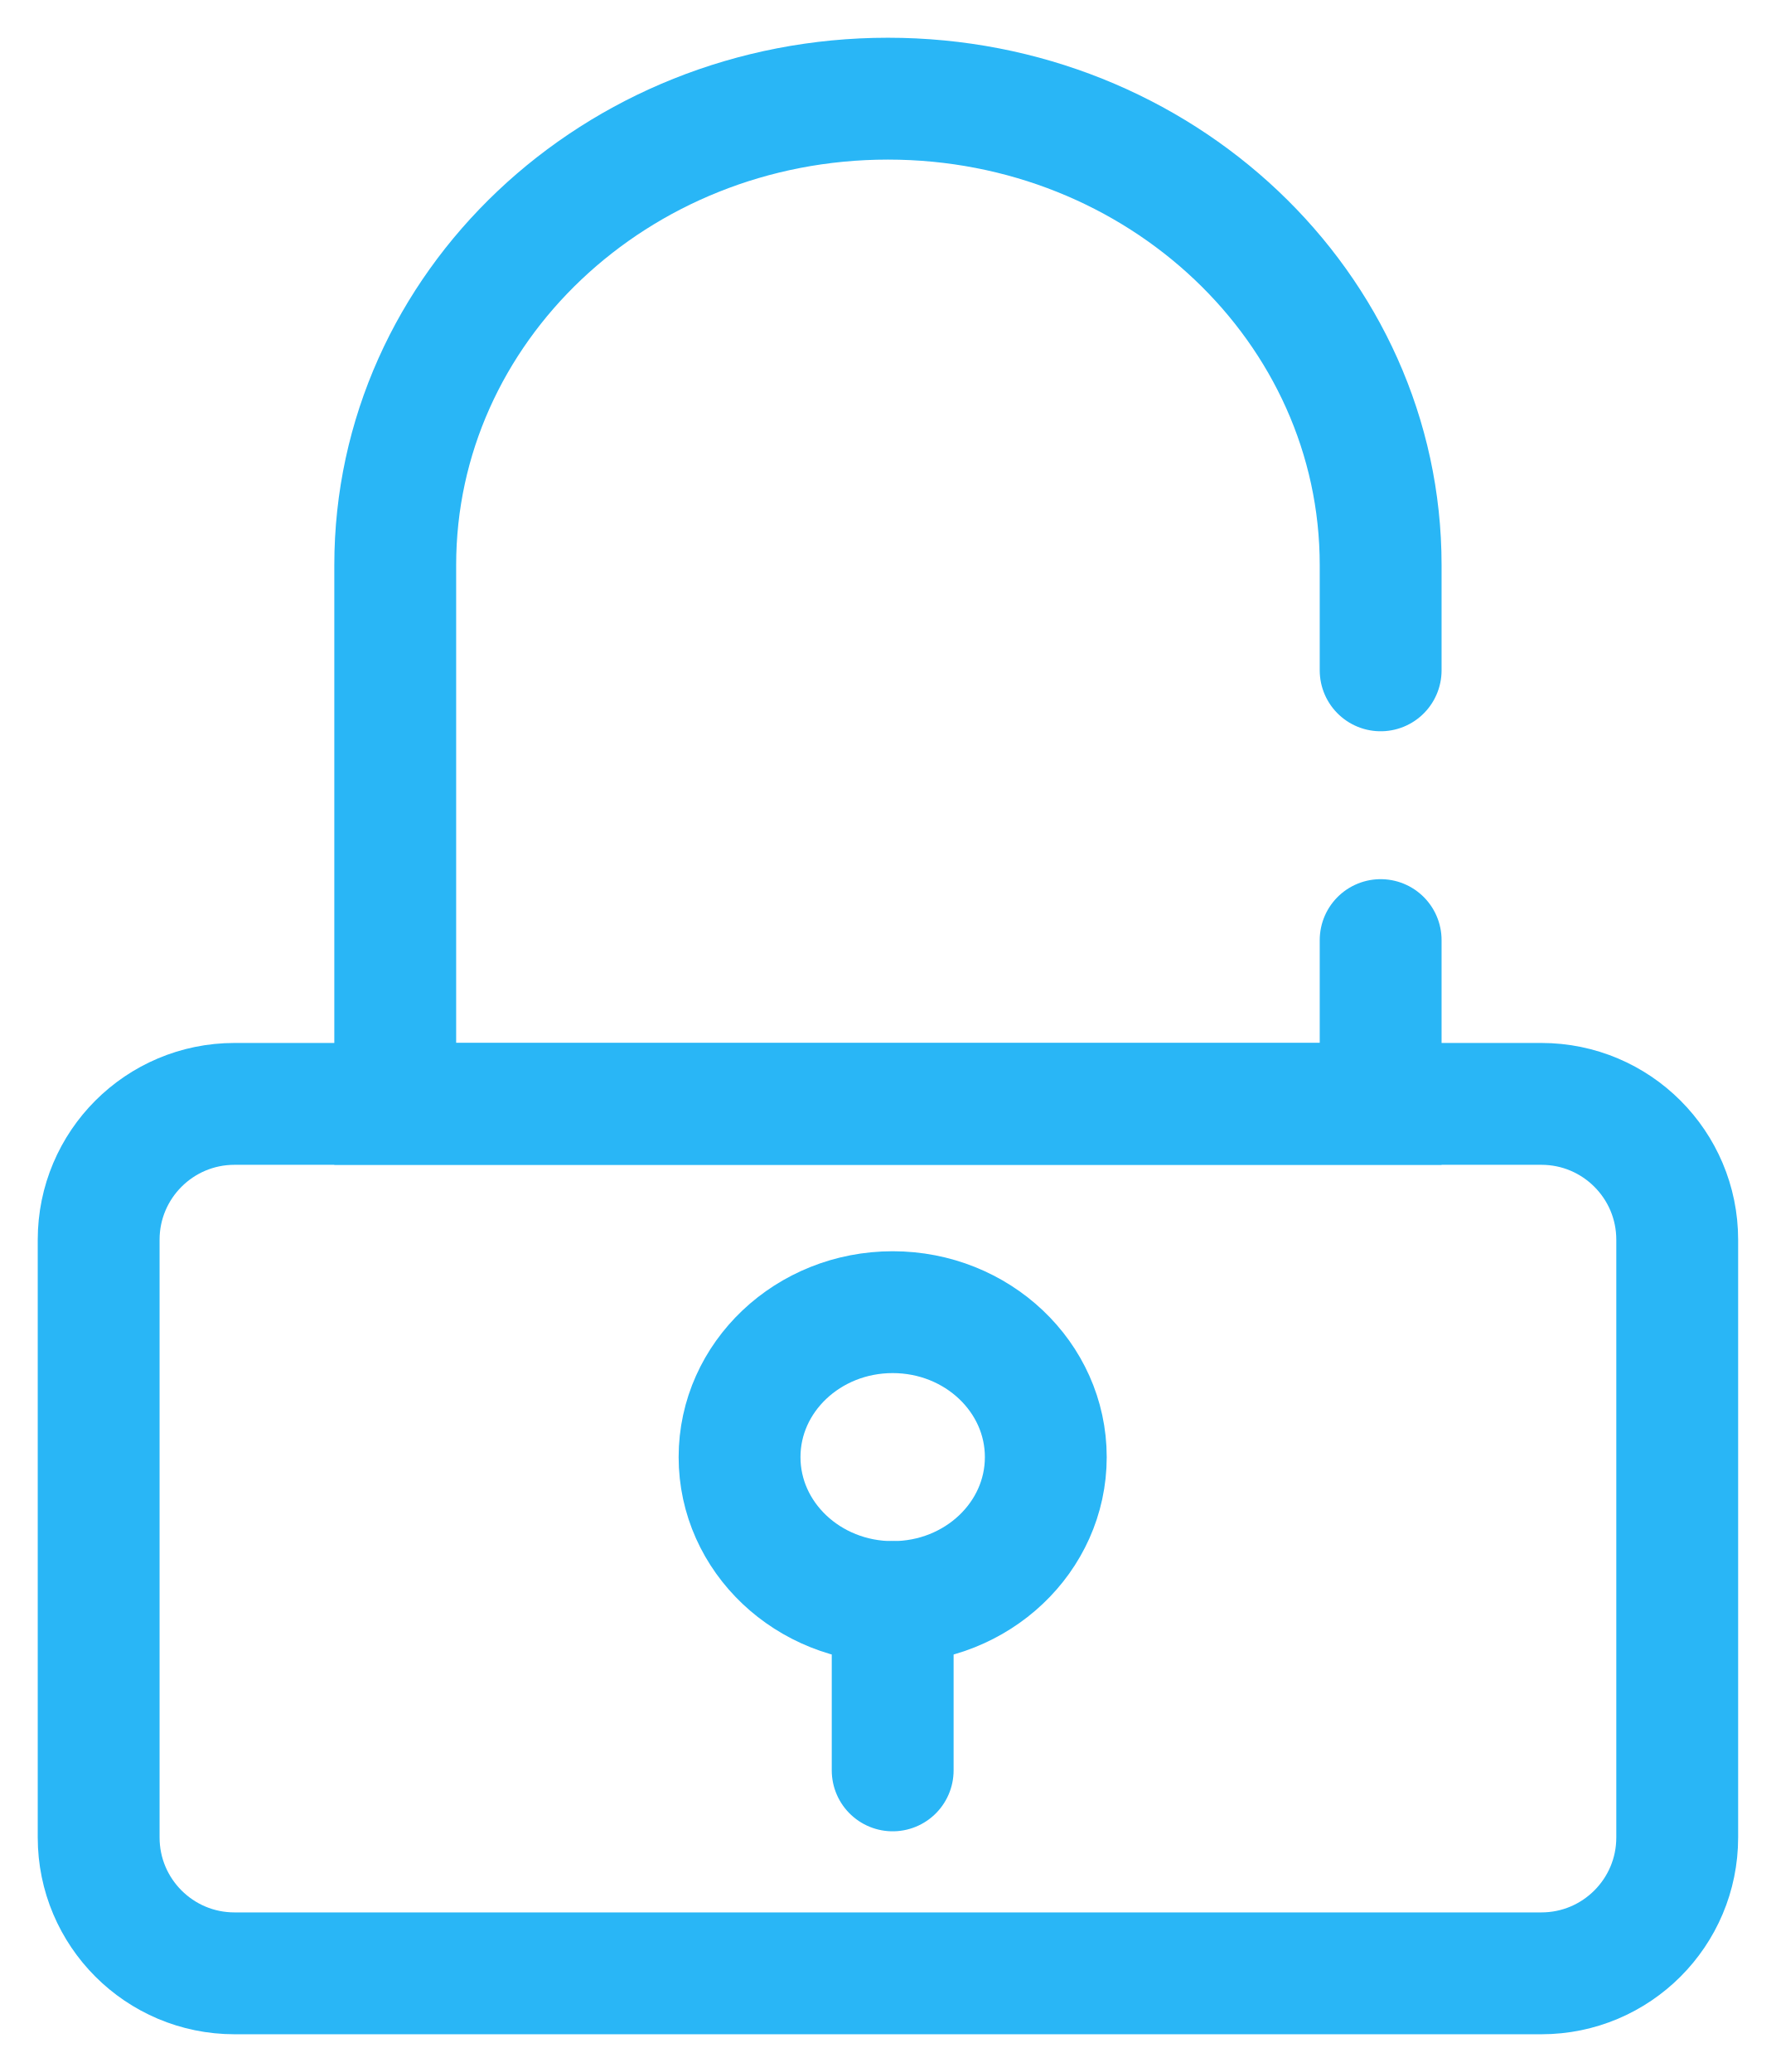
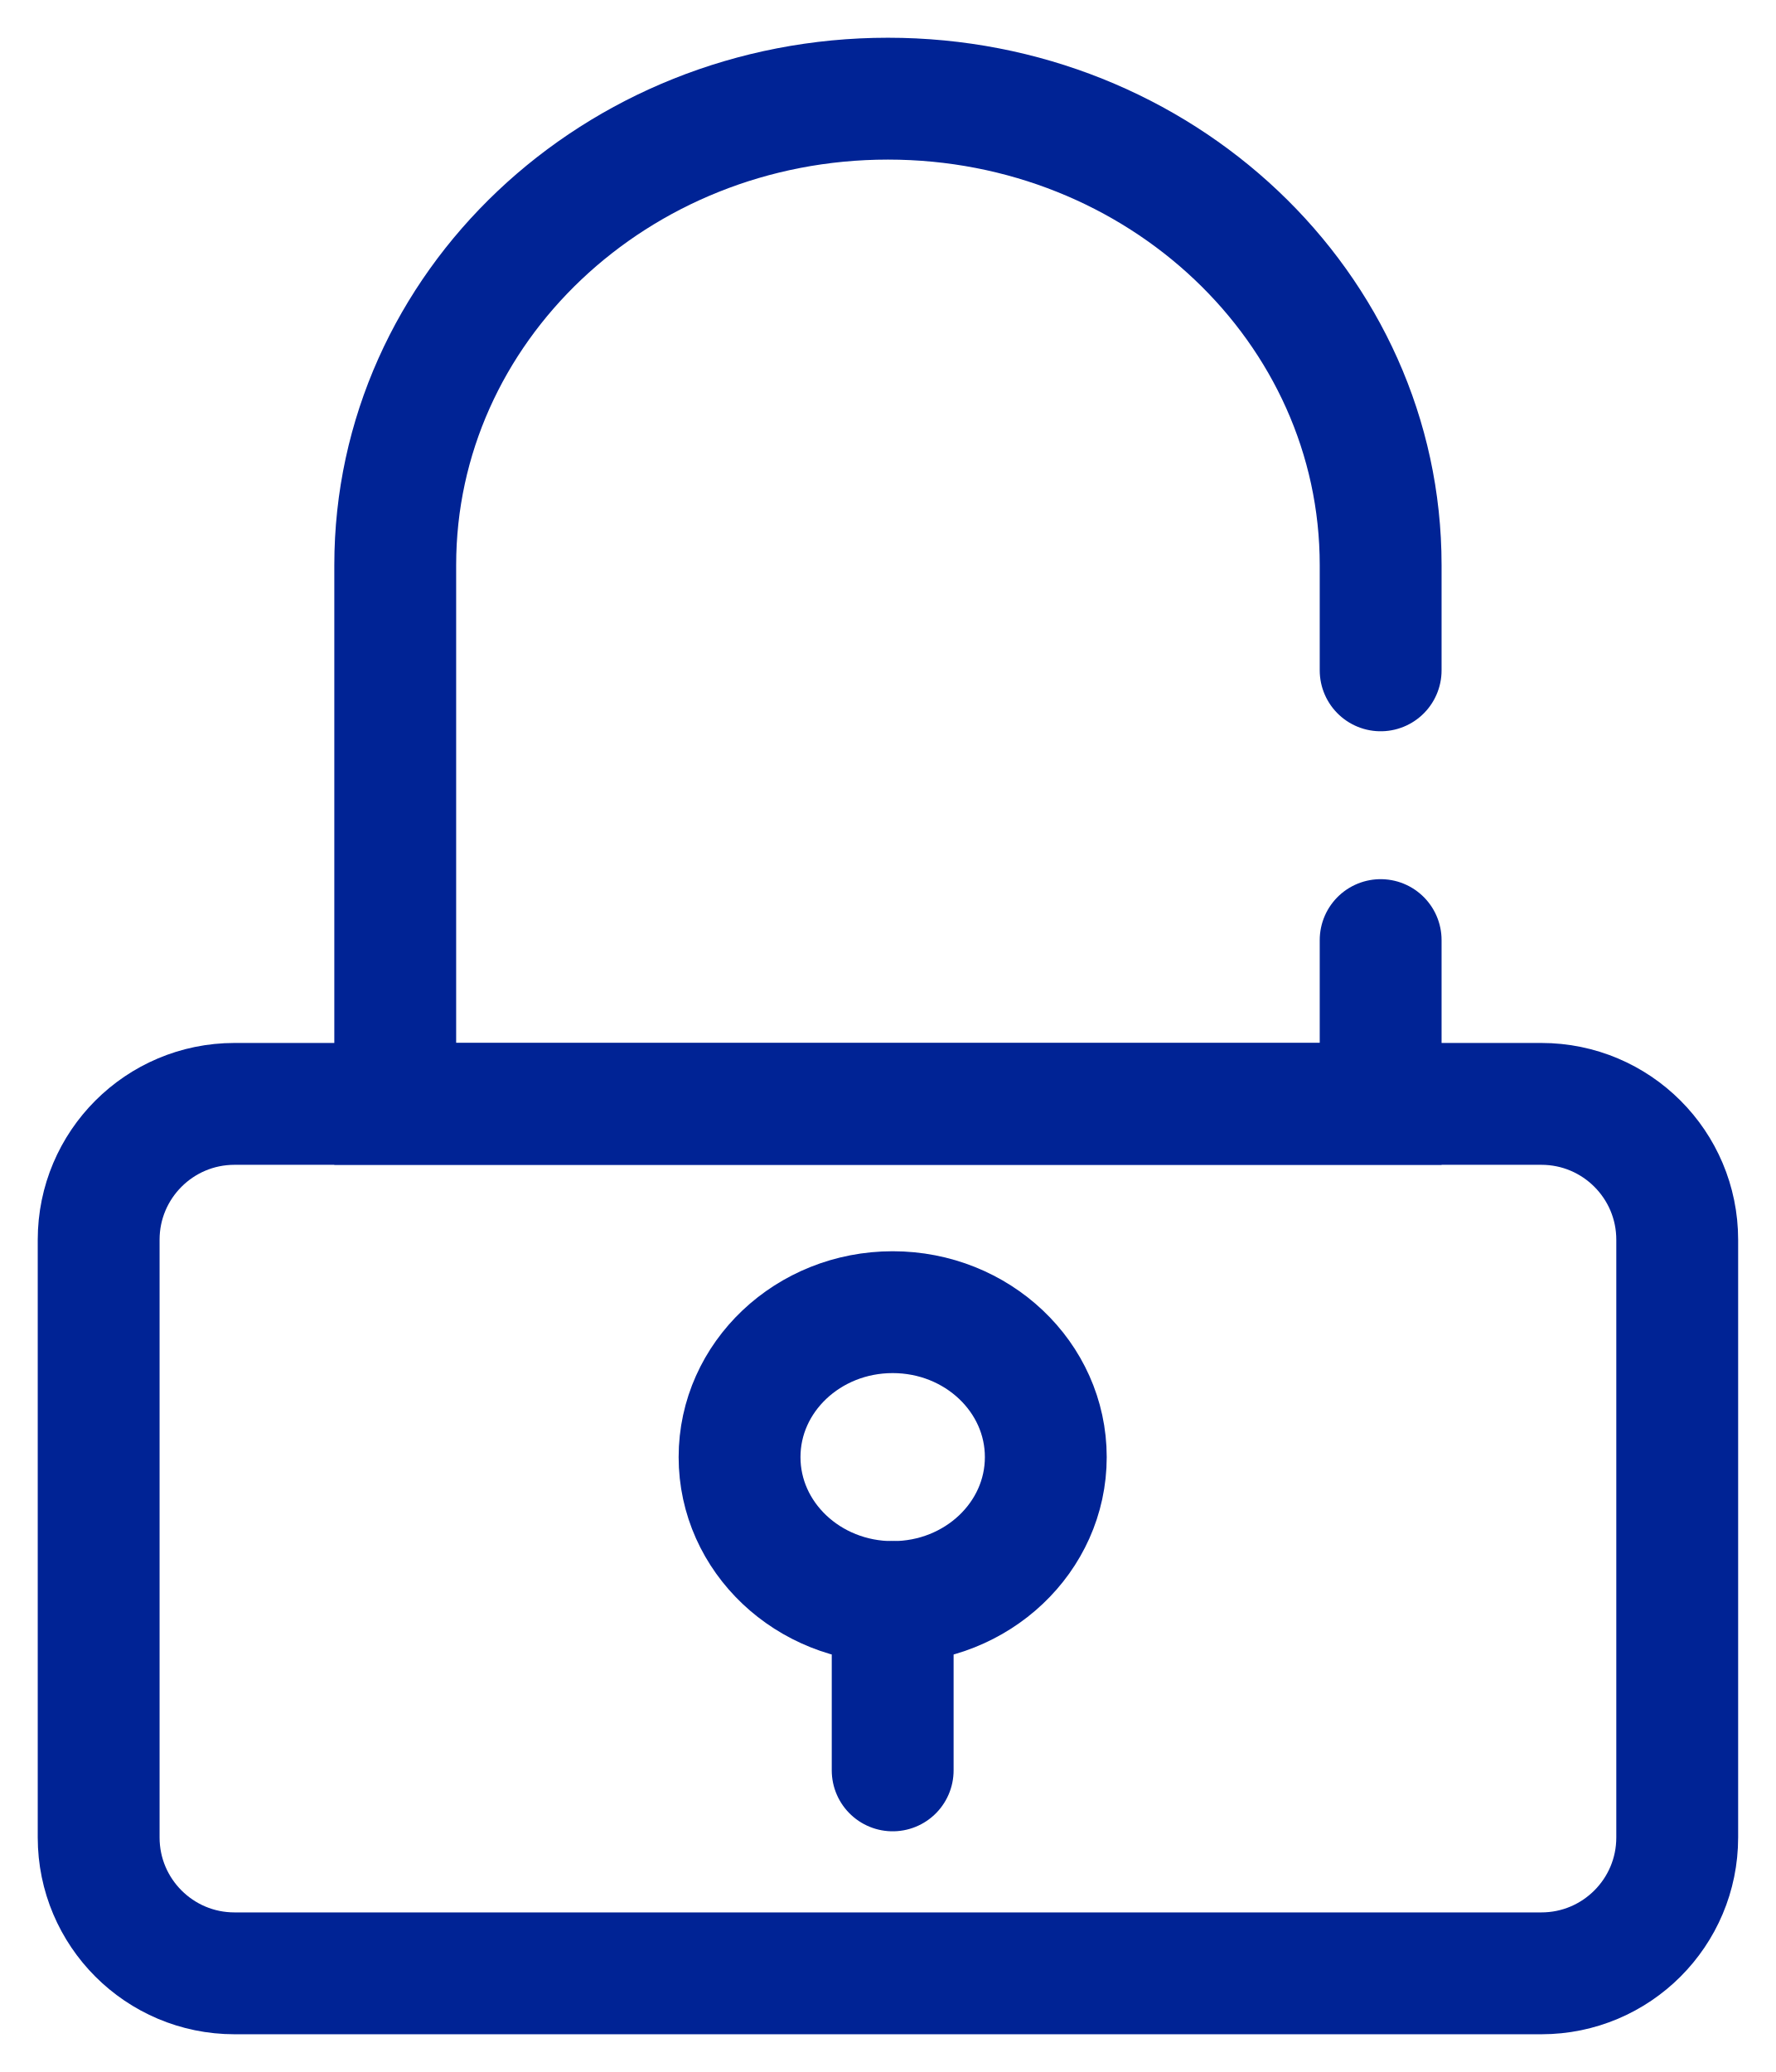
<svg xmlns="http://www.w3.org/2000/svg" width="18px" height="21px" viewBox="0 0 18 21" version="1.1">
  <g id="Page-1" stroke="none" stroke-width="1" fill="none" fill-rule="evenodd">
-     <g id="Home" transform="translate(-1417, -70)" stroke="#29B6F6" stroke-width="1.235">
+     <g id="Home" transform="translate(-1417, -70)" stroke="#002395" stroke-width="1.235">
      <g id="Group-14" transform="translate(1418, 71)">
        <rect id="Rectangle" x="0" y="10.188" width="16" height="8.812" rx="1.377" />
        <path d="M12.994,8.528 L12.994,10.188 L3.006,10.188 L3.006,4.727 C3.006,2.116 5.242,0 8,0 C10.758,0 12.994,2.116 12.994,4.727 L12.994,5.794" id="Path" stroke-linecap="round" />
        <ellipse id="Oval" cx="8.048" cy="13.768" rx="1.552" ry="1.469" />
        <line x1="8.048" y1="15.237" x2="8.048" y2="16.943" id="Line" stroke-linecap="round" />
      </g>
    </g>
  </g>
</svg>
